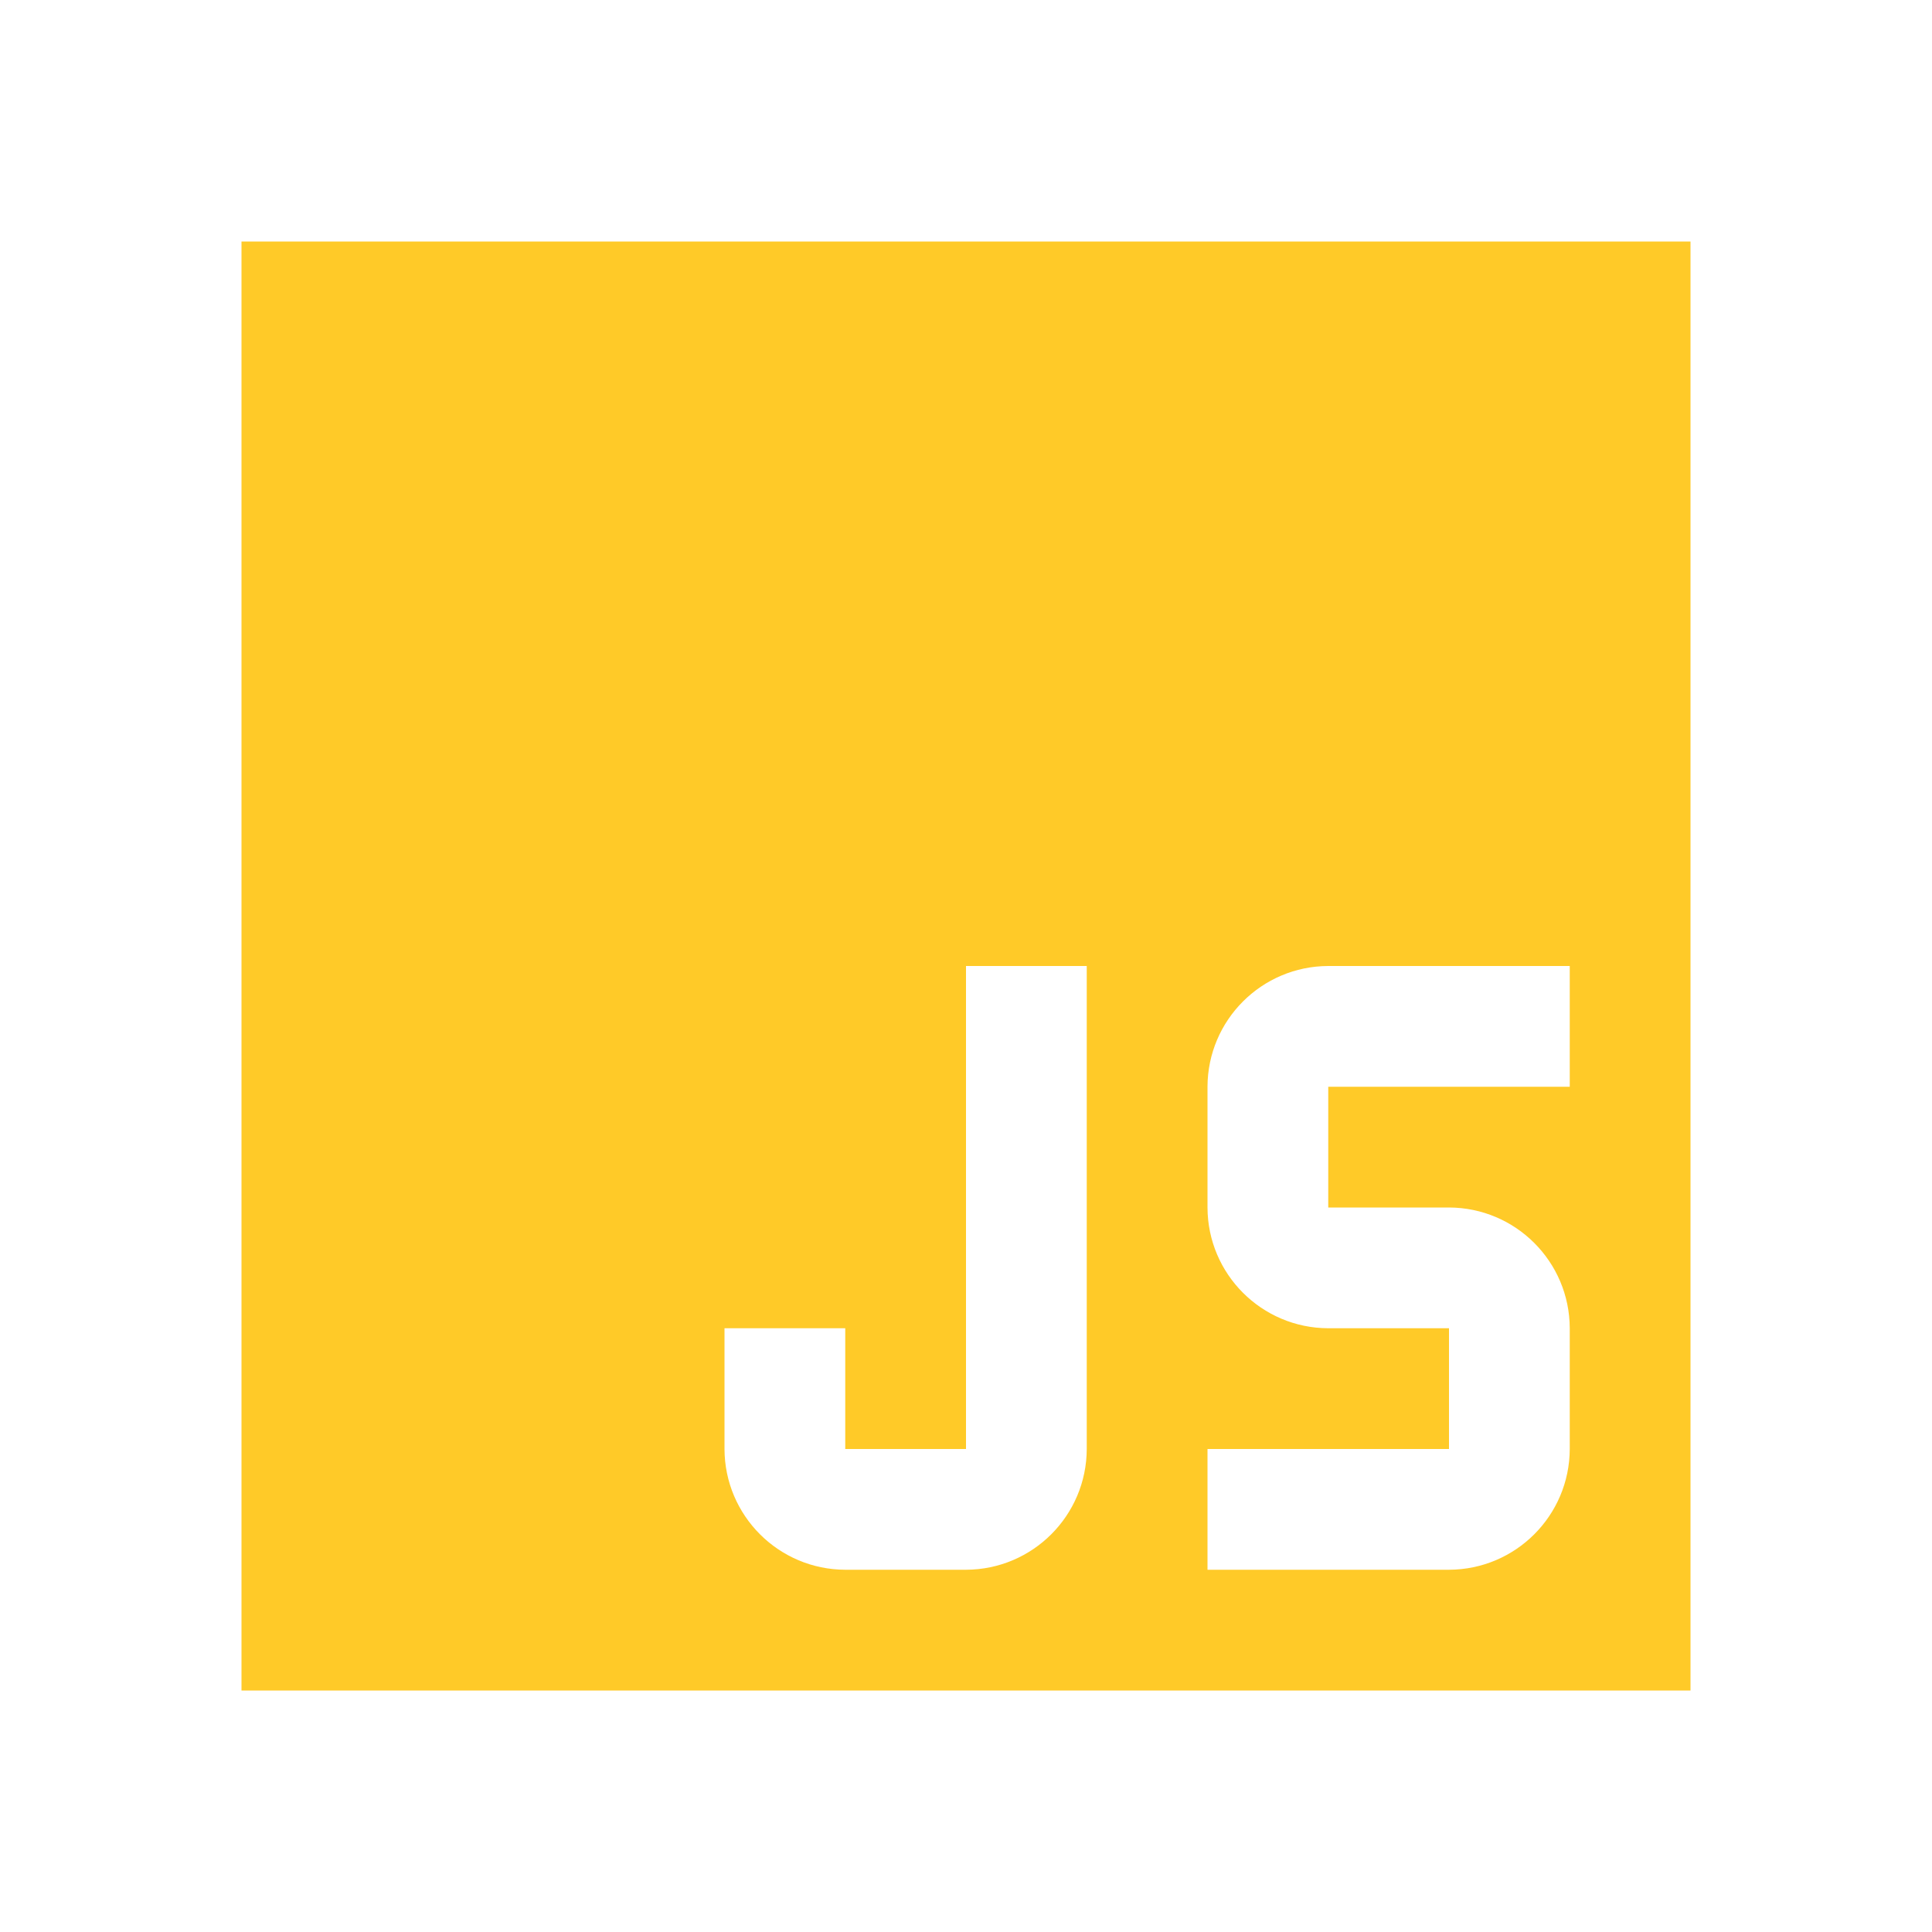
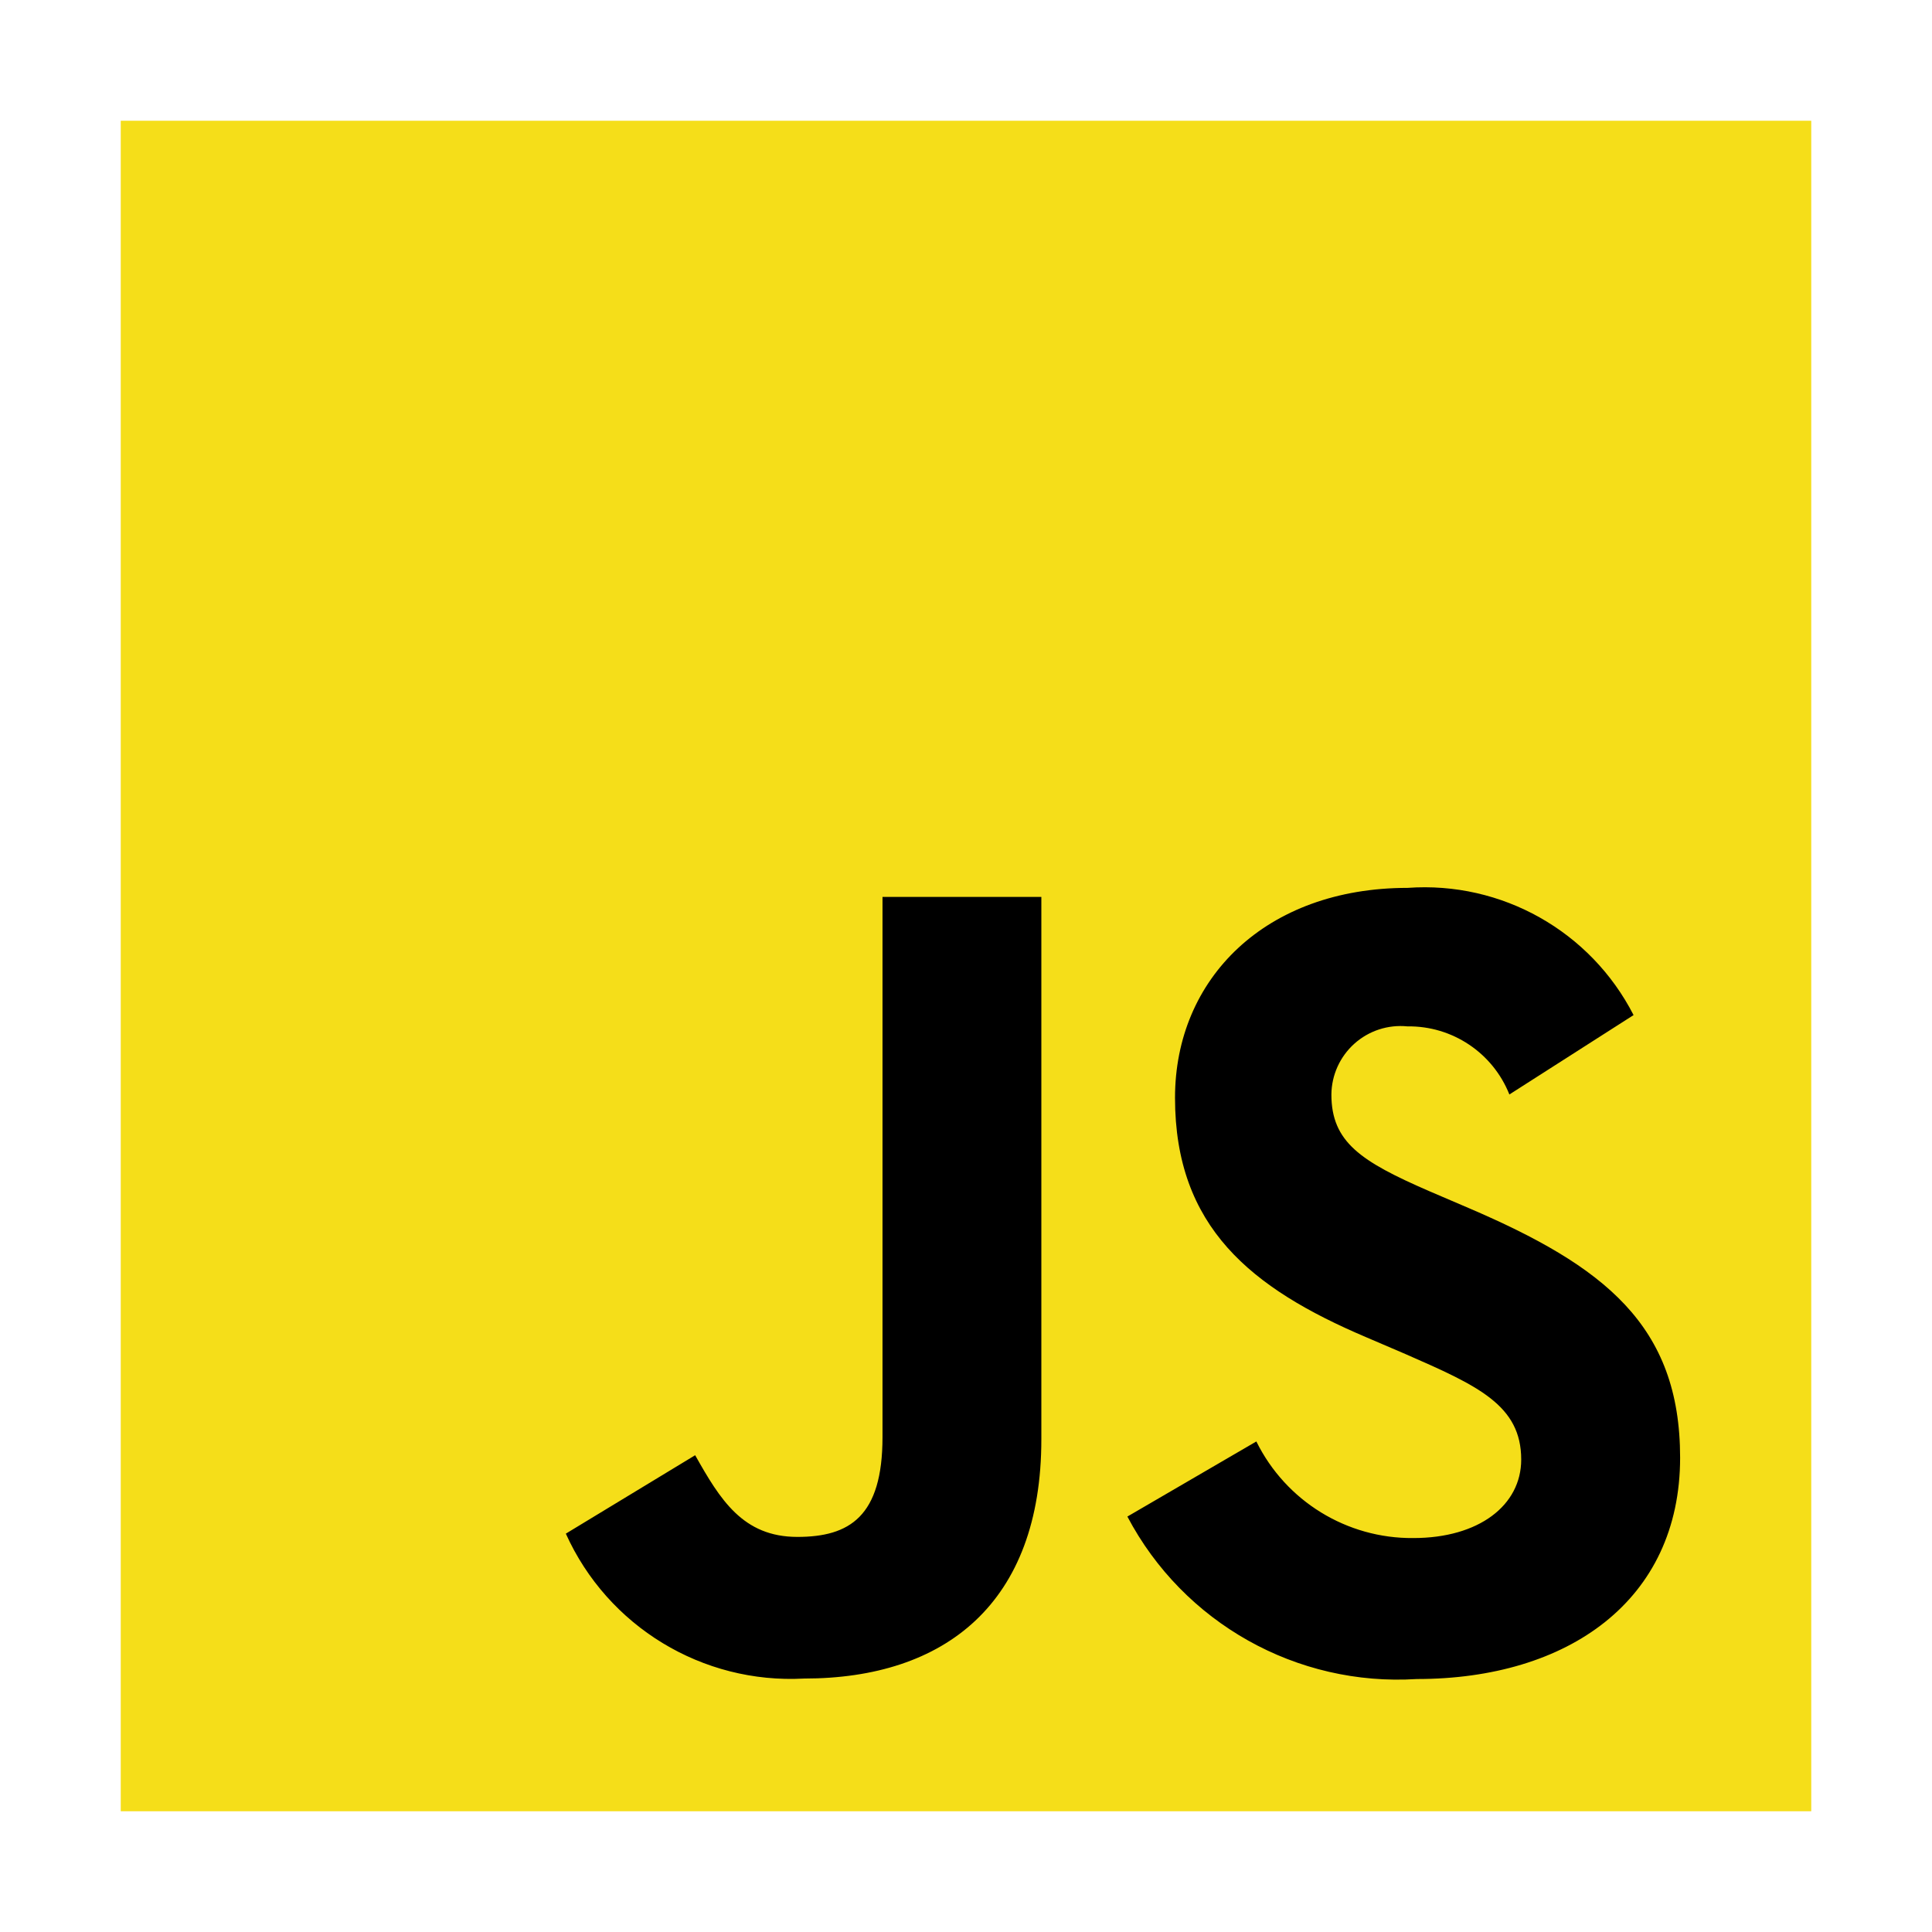
- <svg xmlns="http://www.w3.org/2000/svg" width="32" height="32" viewBox="0 0 16 16">
-   <path fill="#ffca28" d="M2 2v12h12V2zm6 6h1v4a1.003 1.003 0 0 1-1 1H7a1.003 1.003 0 0 1-1-1v-1h1v1h1zm3 0h2v1h-2v1h1a1.003 1.003 0 0 1 1 1v1a1.003 1.003 0 0 1-1 1h-2v-1h2v-1h-1a1.003 1.003 0 0 1-1-1V9a1.003 1.003 0 0 1 1-1" />
+ <svg xmlns="http://www.w3.org/2000/svg" width="32" height="32" viewBox="0 0 32 32">
+   <path fill="#f5de19" d="M2 2h28v28H2z" />
+   <path d="M20.809 23.875a2.87 2.87 0 0 0 2.6 1.6c1.09 0 1.787-.545 1.787-1.3c0-.9-.716-1.222-1.916-1.747l-.658-.282c-1.9-.809-3.16-1.822-3.16-3.964c0-1.973 1.5-3.476 3.853-3.476a3.89 3.89 0 0 1 3.742 2.107L25 18.128A1.79 1.79 0 0 0 23.311 17a1.145 1.145 0 0 0-1.259 1.128c0 .789.489 1.109 1.618 1.6l.658.282c2.236.959 3.5 1.936 3.5 4.133c0 2.369-1.861 3.667-4.36 3.667a5.06 5.06 0 0 1-4.795-2.691Zm-9.295.228c.413.733.789 1.353 1.693 1.353c.864 0 1.41-.338 1.41-1.653v-8.947h2.631v8.982c0 2.724-1.6 3.964-3.929 3.964a4.085 4.085 0 0 1-3.947-2.4Z" />
</svg>
